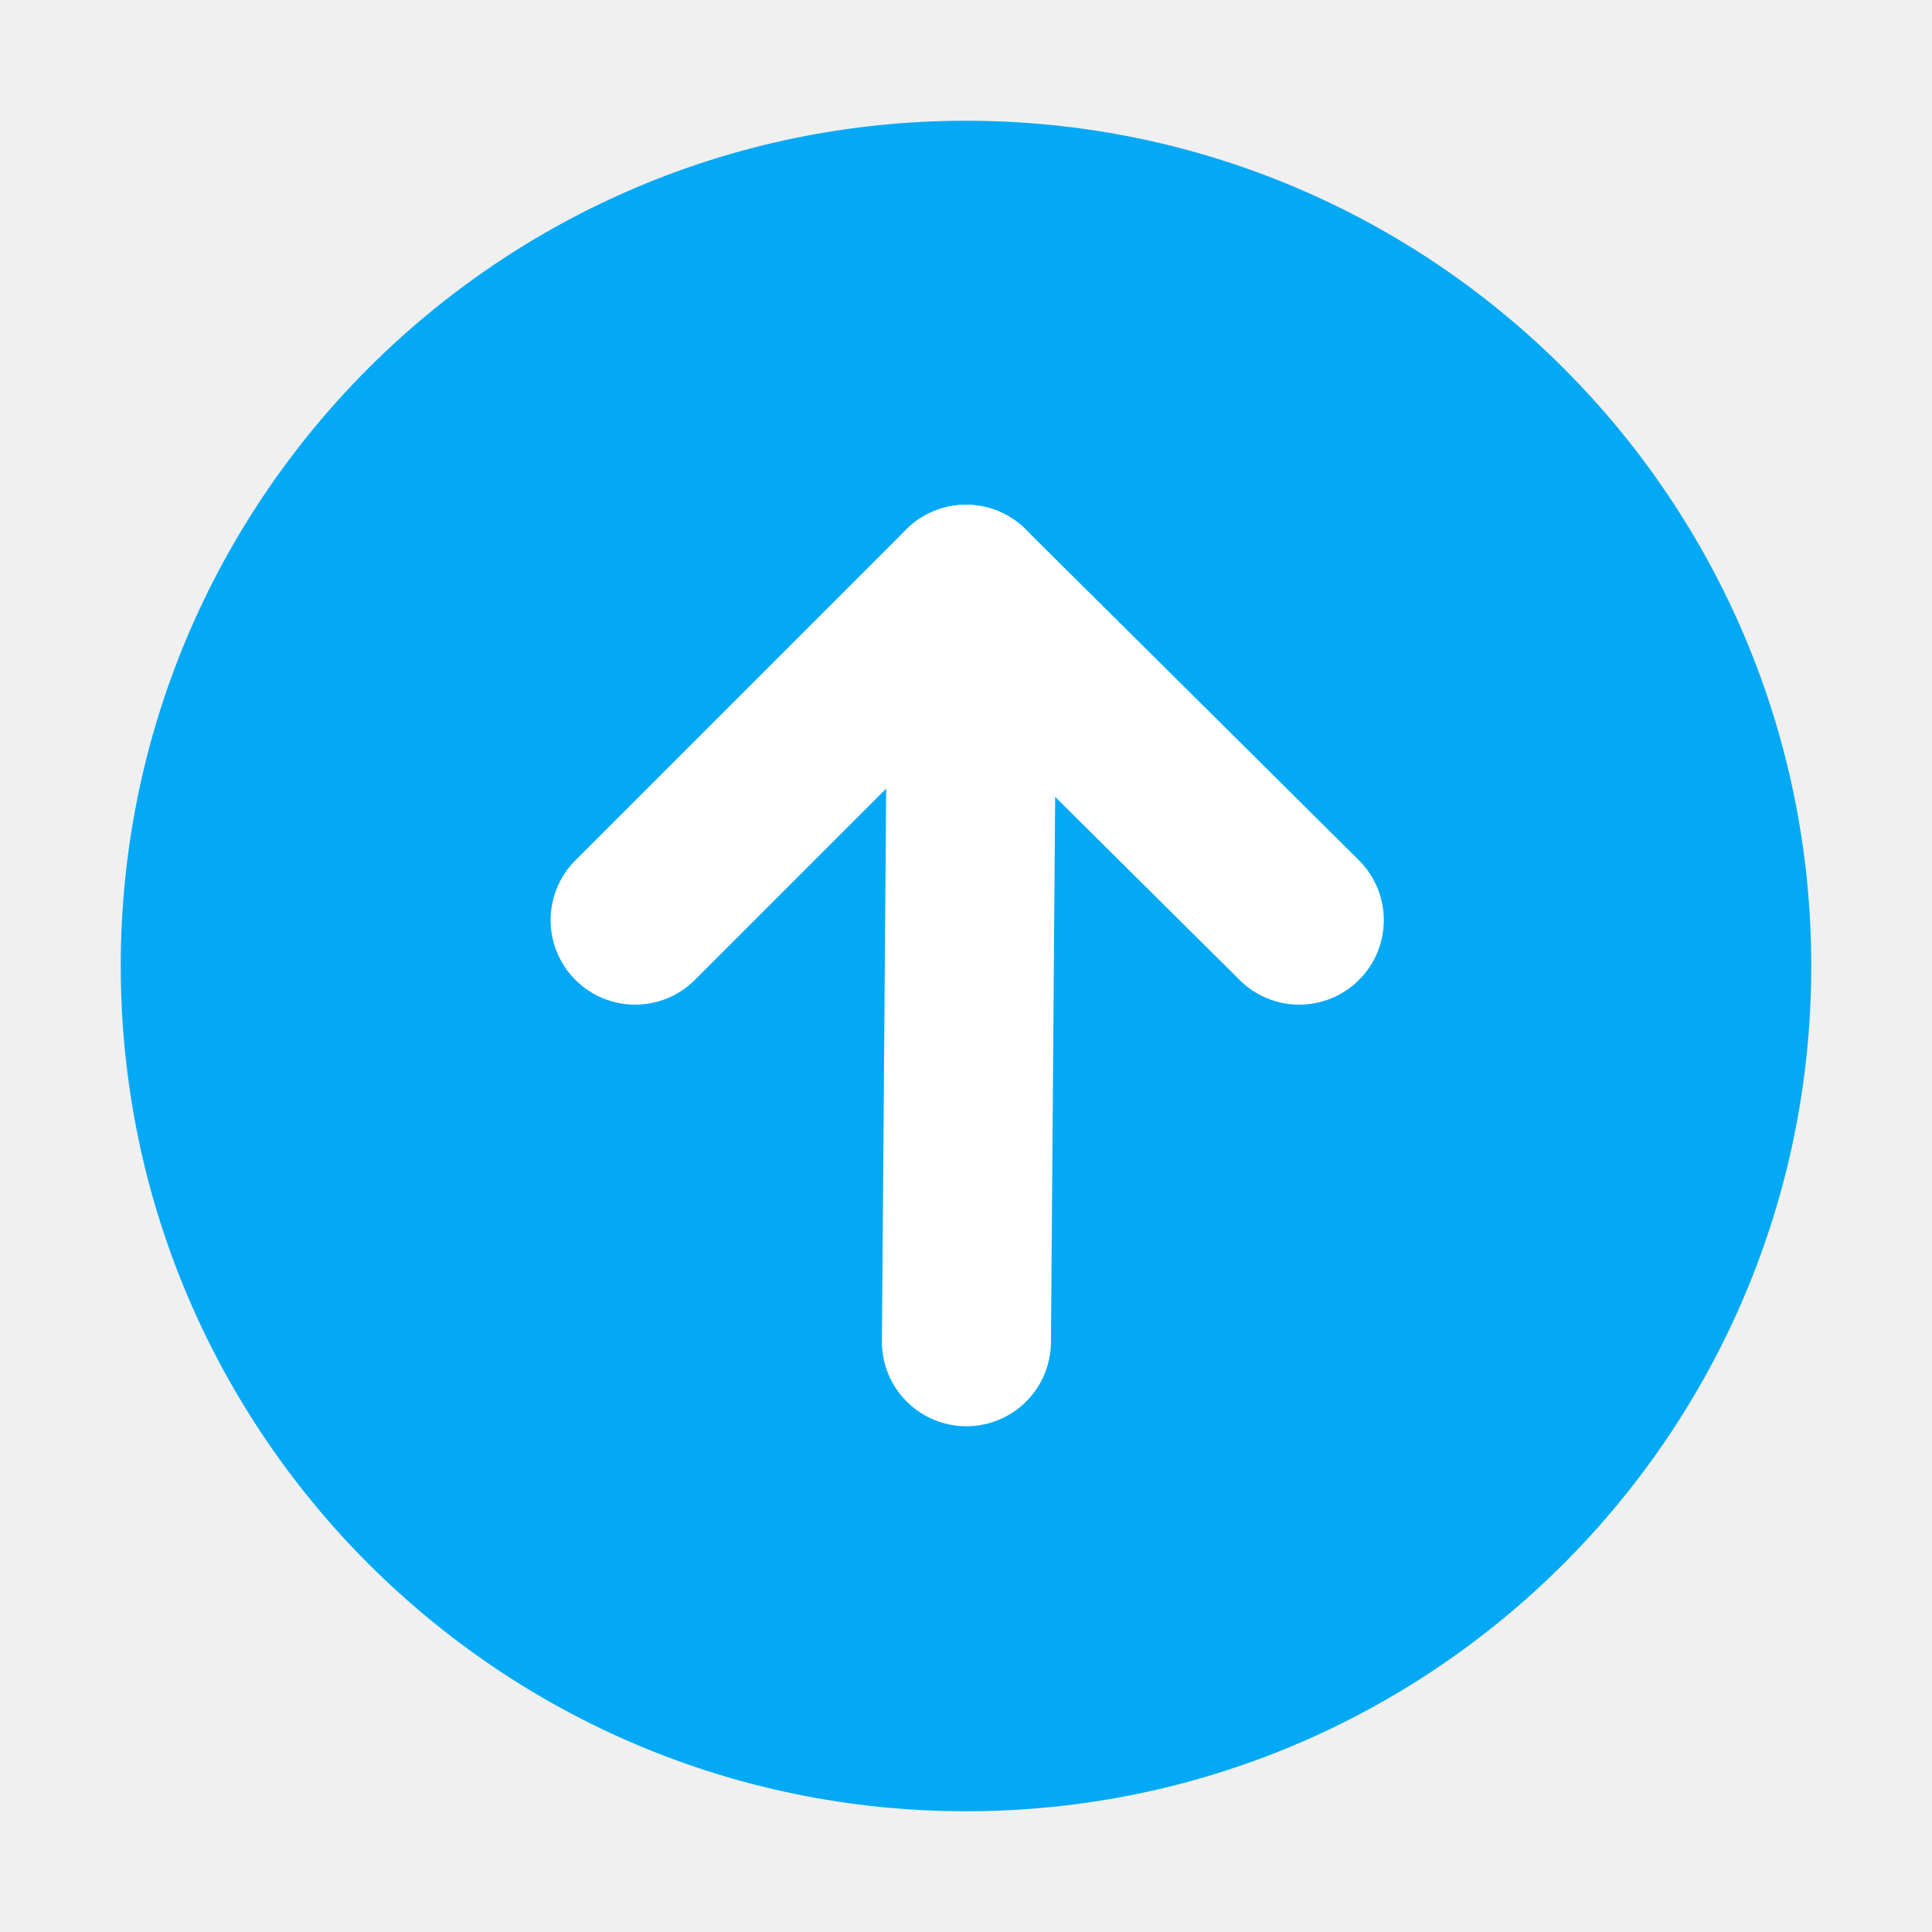
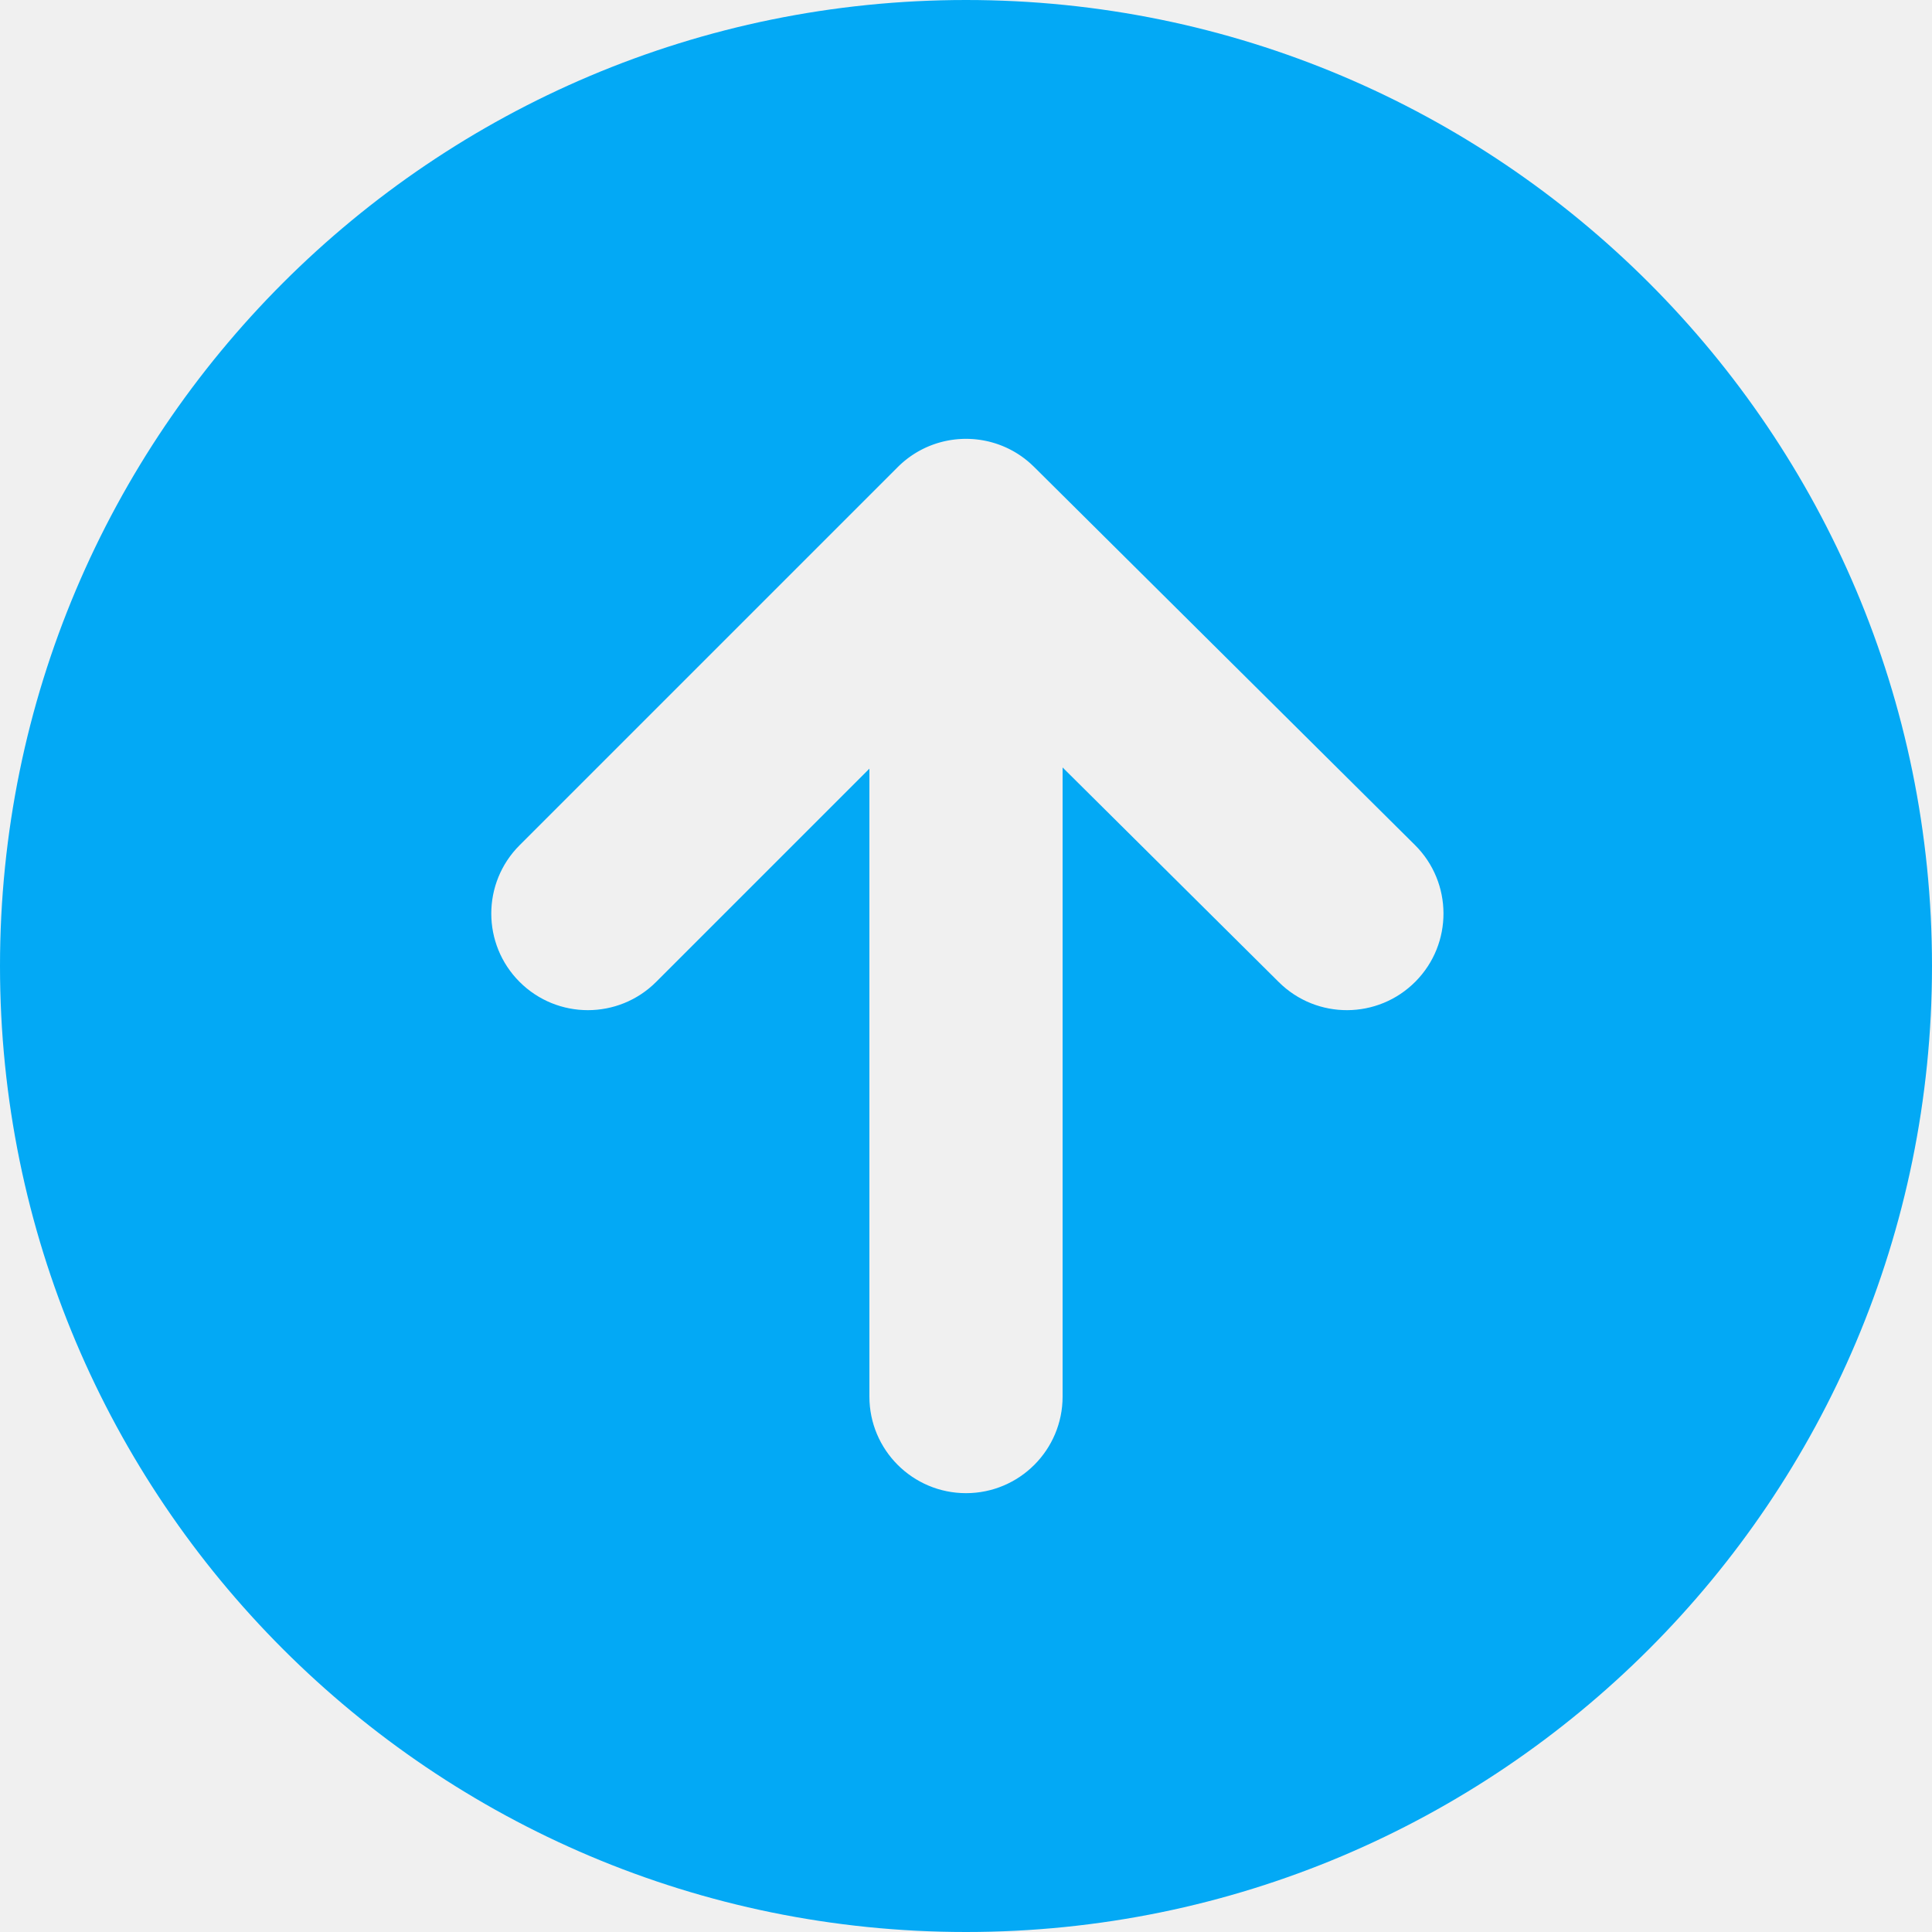
- <svg xmlns="http://www.w3.org/2000/svg" width="800" height="800" viewBox="0 0 800 800" fill="none">
-   <path d="M400 750C593.3 750 750 593.3 750 400C750 206.7 593.3 50 400 50C206.7 50 50 206.7 50 400C50 593.3 206.7 750 400 750Z" fill="#03A9F5" />
-   <path d="M538 381L400 244" stroke="white" stroke-width="70" stroke-linecap="round" />
-   <path d="M263 381L400 244" stroke="white" stroke-width="70" stroke-linecap="round" />
-   <path d="M400.176 555.584L402.466 259.222" stroke="white" stroke-width="70" stroke-linecap="round" />
+ <svg xmlns="http://www.w3.org/2000/svg" width="700" height="700" viewBox="0 0 700 700" fill="none">
+   <path d="M350 0C543.3 0 700 156.7 700 350C700 543.3 543.3 700 350 700C156.7 700 0 543.3 0 350C0 156.7 156.7 0 350 0ZM349.552 159.005C349.39 159.007 349.229 159.008 349.067 159.013C348.988 159.015 348.908 159.019 348.828 159.021C348.629 159.028 348.43 159.035 348.231 159.045C348.147 159.049 348.063 159.055 347.979 159.06C347.785 159.071 347.591 159.082 347.397 159.097C347.297 159.104 347.198 159.114 347.098 159.122C346.92 159.137 346.743 159.151 346.565 159.168C346.459 159.178 346.353 159.191 346.247 159.202C346.077 159.22 345.907 159.238 345.737 159.259C345.612 159.274 345.487 159.292 345.362 159.309C345.21 159.329 345.057 159.349 344.904 159.371C344.81 159.385 344.716 159.4 344.622 159.415C344.424 159.446 344.227 159.477 344.029 159.511C344.002 159.516 343.974 159.521 343.946 159.525C343.702 159.568 343.458 159.613 343.214 159.661C343.163 159.671 343.112 159.682 343.061 159.692C342.834 159.738 342.608 159.785 342.383 159.835C342.339 159.845 342.296 159.855 342.252 159.865C342.024 159.917 341.796 159.969 341.569 160.025C341.512 160.04 341.454 160.056 341.396 160.07C341.182 160.124 340.968 160.179 340.755 160.237C340.687 160.256 340.62 160.275 340.553 160.294C340.348 160.351 340.143 160.409 339.939 160.47C339.881 160.487 339.824 160.507 339.766 160.524C339.554 160.589 339.343 160.653 339.133 160.722C339.068 160.743 339.004 160.766 338.939 160.787C338.735 160.855 338.531 160.923 338.328 160.995C338.266 161.017 338.205 161.039 338.144 161.062C337.94 161.135 337.736 161.209 337.533 161.286C337.476 161.308 337.419 161.331 337.362 161.354C337.155 161.434 336.947 161.514 336.741 161.599C336.68 161.624 336.62 161.65 336.559 161.675C336.354 161.76 336.149 161.846 335.945 161.936C335.892 161.959 335.839 161.983 335.786 162.007C335.584 162.096 335.383 162.187 335.183 162.28C335.109 162.315 335.036 162.352 334.962 162.387C334.774 162.476 334.587 162.565 334.4 162.658C334.341 162.688 334.283 162.718 334.224 162.748C334.029 162.846 333.834 162.946 333.641 163.048C333.589 163.075 333.539 163.104 333.487 163.132C333.291 163.237 333.095 163.342 332.9 163.451C332.805 163.505 332.711 163.56 332.616 163.614C332.458 163.705 332.299 163.794 332.143 163.888C332.061 163.936 331.981 163.987 331.899 164.036C331.728 164.14 331.556 164.244 331.386 164.352C331.348 164.375 331.31 164.4 331.272 164.424C331.063 164.557 330.854 164.691 330.647 164.828C330.606 164.856 330.566 164.884 330.524 164.912C330.336 165.039 330.148 165.166 329.961 165.297C329.861 165.367 329.763 165.439 329.664 165.51C329.522 165.612 329.379 165.713 329.237 165.817C329.146 165.885 329.055 165.955 328.964 166.023C328.827 166.127 328.689 166.23 328.553 166.336C328.437 166.426 328.323 166.517 328.209 166.608C328.09 166.703 327.971 166.799 327.853 166.896C327.765 166.967 327.678 167.04 327.591 167.113C327.447 167.233 327.303 167.354 327.161 167.477C327.08 167.546 327 167.618 326.92 167.688C326.782 167.81 326.643 167.932 326.506 168.056C326.421 168.132 326.339 168.211 326.255 168.288C326.11 168.422 325.965 168.556 325.822 168.692C325.777 168.736 325.732 168.781 325.687 168.825C325.541 168.966 325.395 169.107 325.251 169.251L188.251 306.251C174.583 319.919 174.583 342.081 188.251 355.749C201.919 369.417 224.081 369.417 237.749 355.749L315 278.497V506C315 525.33 330.67 541 350 541C369.33 541 385 525.33 385 506V278.064L463.342 355.839C477.06 369.457 499.22 369.376 512.839 355.658C526.457 341.94 526.376 319.78 512.658 306.161L374.658 169.161C374.613 169.116 374.567 169.073 374.521 169.028C374.142 168.655 373.756 168.293 373.364 167.94C373.317 167.898 373.27 167.857 373.223 167.815C373.052 167.664 372.881 167.513 372.708 167.365C372.632 167.301 372.556 167.238 372.479 167.174C372.325 167.044 372.171 166.915 372.015 166.788C371.952 166.737 371.888 166.687 371.824 166.637C371.663 166.508 371.502 166.379 371.339 166.253C371.244 166.18 371.147 166.108 371.052 166.036C370.91 165.929 370.769 165.822 370.626 165.718C370.552 165.664 370.477 165.612 370.403 165.559C370.234 165.437 370.065 165.316 369.895 165.198C369.856 165.171 369.816 165.145 369.777 165.118C369.574 164.978 369.37 164.84 369.164 164.705C369.126 164.68 369.088 164.656 369.05 164.631C368.849 164.5 368.648 164.372 368.445 164.246C368.38 164.205 368.313 164.165 368.247 164.125C368.07 164.017 367.893 163.909 367.714 163.804C367.601 163.737 367.487 163.673 367.373 163.608C367.243 163.534 367.114 163.459 366.983 163.387C366.869 163.323 366.754 163.262 366.64 163.2C366.491 163.12 366.343 163.039 366.193 162.961C366.124 162.925 366.054 162.89 365.984 162.854C365.801 162.76 365.617 162.666 365.433 162.575C365.355 162.537 365.276 162.5 365.198 162.463C365.013 162.373 364.827 162.285 364.64 162.199C364.602 162.182 364.565 162.165 364.527 162.148C364.302 162.046 364.077 161.944 363.85 161.847C363.818 161.833 363.786 161.821 363.755 161.808C363.537 161.715 363.319 161.623 363.1 161.534C363.01 161.498 362.92 161.464 362.83 161.429C362.644 161.356 362.458 161.283 362.271 161.213C362.228 161.197 362.185 161.182 362.142 161.166C361.932 161.089 361.722 161.012 361.511 160.938C361.412 160.904 361.312 160.872 361.213 160.839C361.032 160.778 360.852 160.716 360.67 160.658C360.61 160.639 360.55 160.622 360.49 160.604C360.297 160.543 360.103 160.483 359.909 160.426C359.793 160.392 359.676 160.359 359.56 160.326C359.388 160.278 359.218 160.229 359.046 160.184C358.983 160.167 358.92 160.151 358.856 160.135C358.664 160.085 358.471 160.034 358.277 159.987C358.152 159.957 358.025 159.929 357.899 159.9C357.739 159.863 357.578 159.826 357.417 159.791C357.345 159.775 357.272 159.761 357.2 159.746C356.999 159.704 356.797 159.663 356.595 159.624C356.517 159.609 356.44 159.596 356.362 159.582C356.165 159.546 355.967 159.51 355.769 159.477C355.676 159.461 355.584 159.447 355.491 159.433C355.308 159.404 355.126 159.376 354.942 159.35C354.845 159.336 354.747 159.324 354.649 159.311C354.47 159.287 354.29 159.262 354.11 159.241C353.999 159.228 353.888 159.217 353.776 159.205C353.611 159.187 353.446 159.169 353.28 159.153C353.165 159.143 353.05 159.134 352.935 159.124C352.772 159.11 352.609 159.096 352.446 159.085C352.311 159.076 352.176 159.069 352.041 159.062C351.92 159.055 351.8 159.046 351.679 159.04L351.552 159.034C351.461 159.03 351.37 159.029 351.279 159.025C351.098 159.019 350.917 159.012 350.735 159.008C350.661 159.006 350.586 159.007 350.512 159.006C350.341 159.003 350.171 159 350 159H349.872C349.765 159 349.659 159.004 349.552 159.005Z" fill="#03A9F5" />
</svg>
